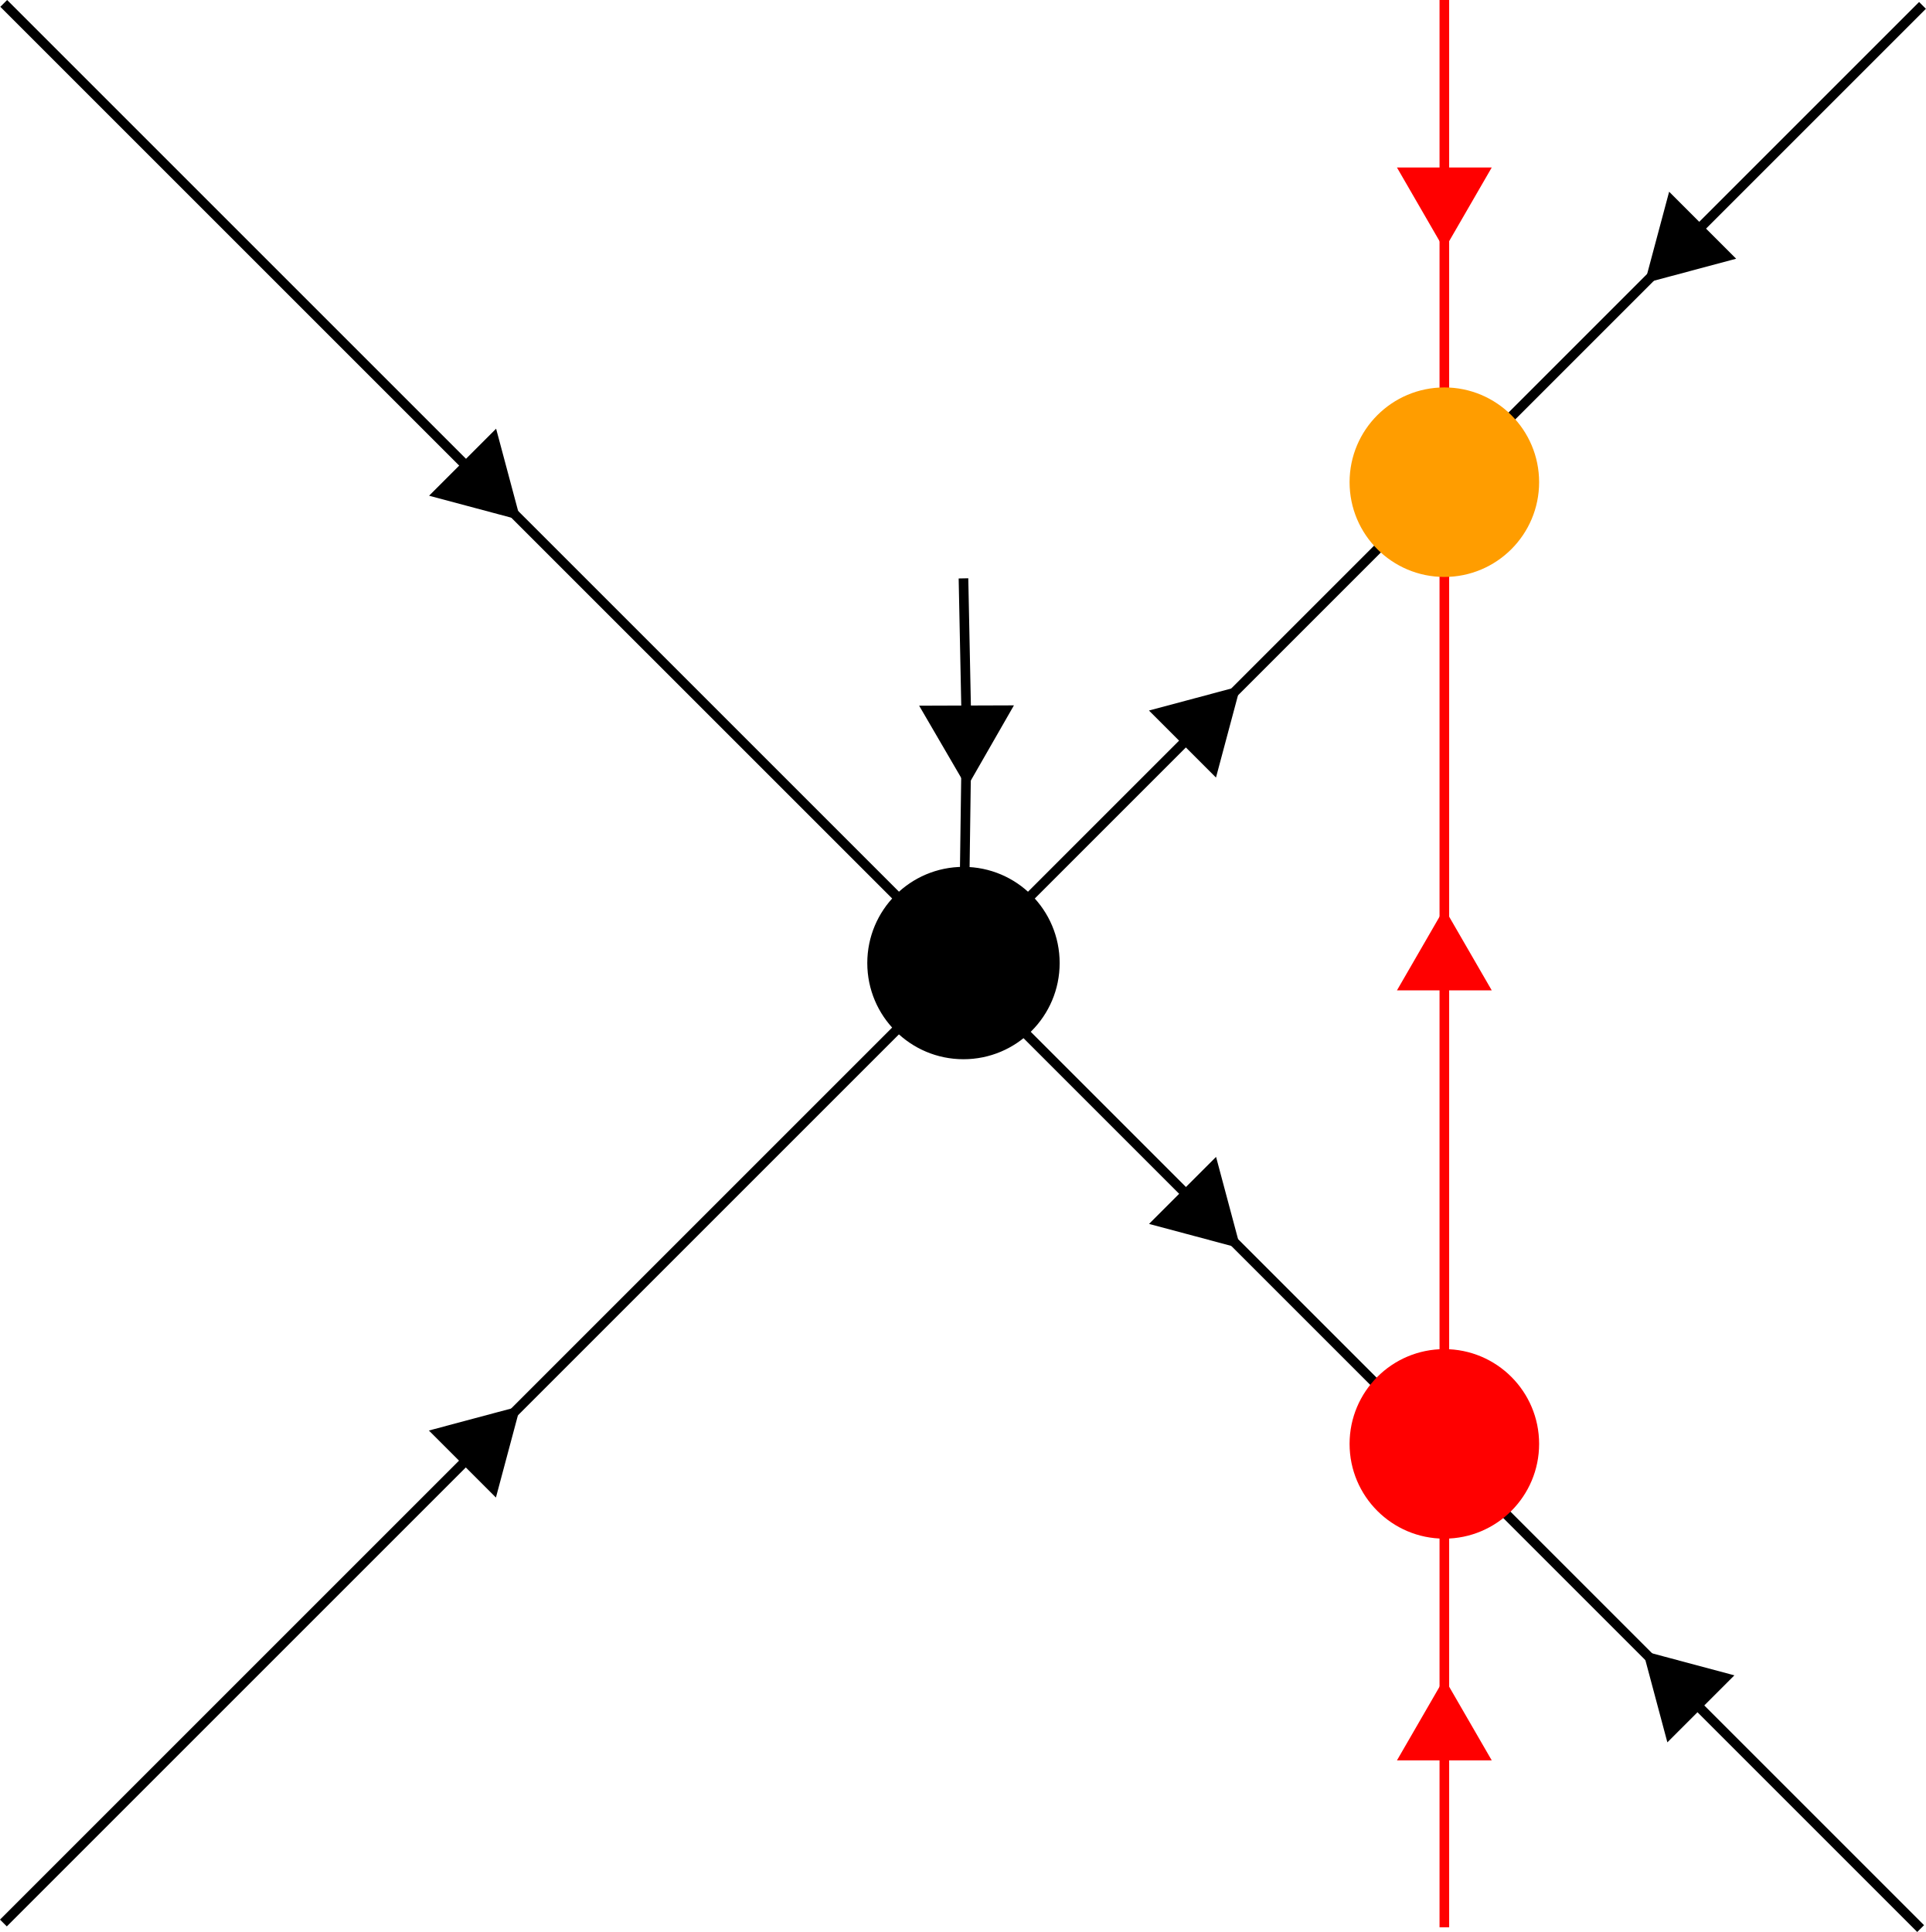
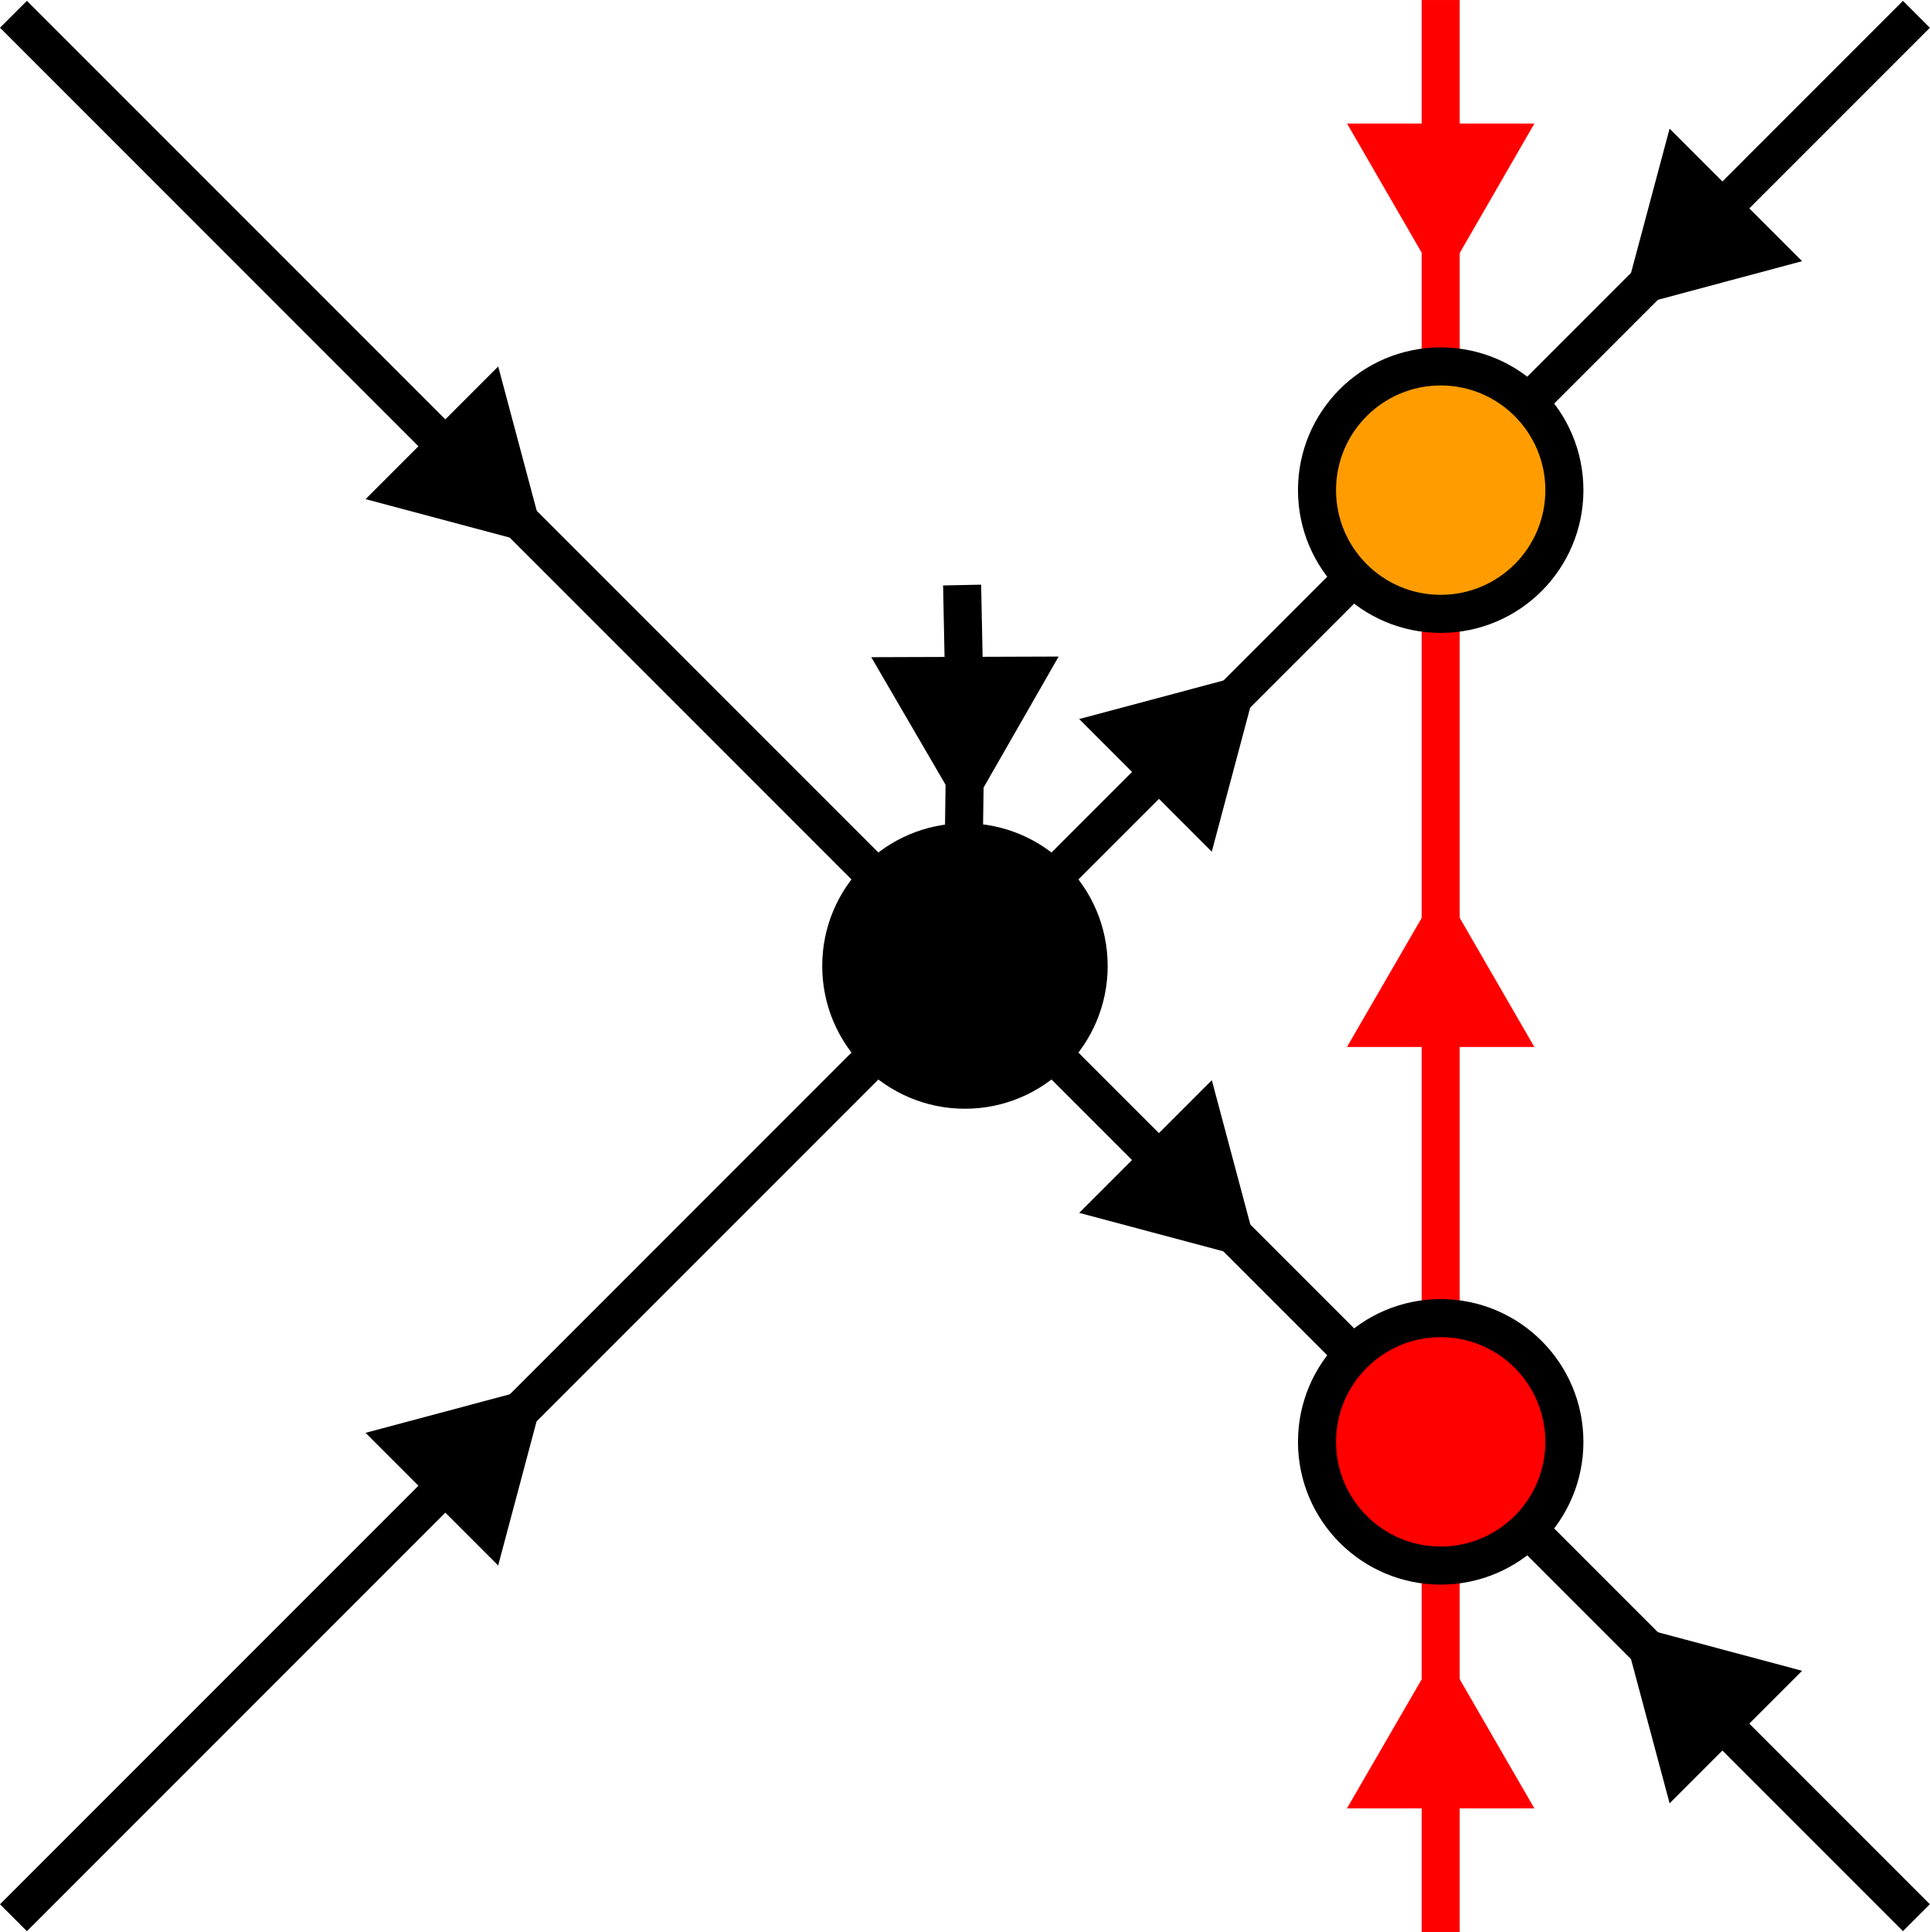
- <svg xmlns="http://www.w3.org/2000/svg" id="svg827" version="1.1" viewBox="0 0 70.64 70.87" height="70.87mm" width="70.64mm">
-   <defs id="defs824">
-     <marker style="overflow:visible" id="marker1935" refX="0" refY="0" orient="auto">
-       <path transform="scale(-0.8)" style="fill:context-stroke;fill-rule:evenodd;stroke:context-stroke;stroke-width:1pt" d="M 5.77,0 -2.88,5 V -5 Z" id="path1933" />
-     </marker>
-     <marker style="overflow:visible" id="marker1744" refX="0" refY="0" orient="auto">
-       <path transform="scale(0.8)" style="fill:context-stroke;fill-rule:evenodd;stroke:context-stroke;stroke-width:1pt" d="M 5.77,0 -2.88,5 V -5 Z" id="path1742" />
-     </marker>
-     <marker style="overflow:visible" id="TriangleOutL" refX="0" refY="0" orient="auto">
-       <path transform="scale(0.8)" style="fill:context-stroke;fill-rule:evenodd;stroke:context-stroke;stroke-width:1pt" d="M 5.77,0 -2.88,5 V -5 Z" id="path1421" />
-     </marker>
-     <marker style="overflow:visible" id="TriangleInL" refX="0" refY="0" orient="auto">
-       <path transform="scale(-0.8)" style="fill:context-stroke;fill-rule:evenodd;stroke:context-stroke;stroke-width:1pt" d="M 5.77,0 -2.88,5 V -5 Z" id="path1412" />
-     </marker>
-     <marker style="overflow:visible" id="EmptyTriangleInL" refX="0" refY="0" orient="auto">
-       <path transform="matrix(-0.8,0,0,-0.8,4.8,0)" style="fill:context-fill;fill-rule:evenodd;stroke:context-stroke;stroke-width:1pt" d="M 5.77,0 -2.88,5 V -5 Z" id="path1430" />
-     </marker>
-     <marker style="overflow:visible" id="Arrow1Lstart" refX="0" refY="0" orient="auto">
-       <path transform="matrix(0.8,0,0,0.8,10,0)" style="fill:context-stroke;fill-rule:evenodd;stroke:context-stroke;stroke-width:1pt" d="M 0,0 5,-5 -12.5,0 5,5 Z" id="path1837" />
-     </marker>
-     <marker style="overflow:visible" id="SemiCircleIn" refX="0" refY="0" orient="auto">
-       <path transform="scale(0.6)" style="fill:context-stroke;fill-rule:evenodd;stroke:context-stroke;stroke-width:1pt" d="m -0.375,-0.046 c 0,2.76 2.24,5 5,5 v -10 c -2.76,0 -5,2.24 -5,5 z" id="path2015" />
-     </marker>
-     <marker style="overflow:visible" id="marker32411" refX="0" refY="0" orient="auto">
-       <path transform="matrix(-0.8,0,0,-0.8,-10,0)" style="fill:context-stroke;fill-rule:evenodd;stroke:context-stroke;stroke-width:1pt" d="M 0,0 5,-5 -12.5,0 5,5 Z" id="path32409" />
-     </marker>
-     <marker style="overflow:visible" id="Arrow1Lend" refX="0" refY="0" orient="auto">
-       <path transform="matrix(-0.8,0,0,-0.8,-10,0)" style="fill:context-stroke;fill-rule:evenodd;stroke:context-stroke;stroke-width:1pt" d="M 0,0 5,-5 -12.5,0 5,5 Z" id="path1840" />
-     </marker>
-     <marker style="overflow:visible" id="Tail" refX="0" refY="0" orient="auto">
-       <g transform="scale(-1.2)" id="g1885">
-         <path style="fill:none;fill-rule:evenodd;stroke:context-stroke;stroke-width:0.8;stroke-linecap:round" d="M -3.805,-3.959 0.544,0" id="path1873" />
-         <path style="fill:none;fill-rule:evenodd;stroke:context-stroke;stroke-width:0.8;stroke-linecap:round" d="M -1.287,-3.959 3.062,0" id="path1875" />
-         <path style="fill:none;fill-rule:evenodd;stroke:context-stroke;stroke-width:0.8;stroke-linecap:round" d="M 1.305,-3.959 5.654,0" id="path1877" />
-         <path style="fill:none;fill-rule:evenodd;stroke:context-stroke;stroke-width:0.8;stroke-linecap:round" d="M -3.805,4.178 0.544,0.22" id="path1879" />
-         <path style="fill:none;fill-rule:evenodd;stroke:context-stroke;stroke-width:0.8;stroke-linecap:round" d="M -1.287,4.178 3.062,0.22" id="path1881" />
-         <path style="fill:none;fill-rule:evenodd;stroke:context-stroke;stroke-width:0.8;stroke-linecap:round" d="M 1.305,4.178 5.654,0.22" id="path1883" />
+ <svg xmlns="http://www.w3.org/2000/svg" width="71.553mm" height="71.614mm" viewBox="0 0 71.553 71.614" version="1.1" id="svg1">
+   <defs id="defs1">
+     <marker markerWidth="4.259" markerHeight="4.927" refX="2.13" refY="2.464" orient="auto" id="marker8035-5-98">
+       <g id="g7981-0-7" transform="matrix(-1.889764,0,0,-1.889764,61.19217,109.658)" style="stroke-width:0.529">
+         <g id="path7983-3-2" style="stroke-width:0.529">
+           <path style="color:#000000;fill:#000000;fill-rule:evenodd;stroke-width:0.112pt;-inkscape-stroke:none" d="m 30.409,56.724 1.831,-1.058 v 2.117 z" id="path7987-6-8" />
+           <path style="color:#000000;fill:#000000;fill-rule:evenodd;stroke-width:0.529;-inkscape-stroke:none" d="m 32.381,55.42 -2.254,1.305 0.211,0.121 2.043,1.182 z m -0.283,0.49 v 1.627 l -1.408,-0.814 z" id="path7989-1-29" />
+         </g>
      </g>
    </marker>
-     <marker style="overflow:visible" id="Arrow1Lstart-2" refX="0" refY="0" orient="auto">
-       <path transform="matrix(0.8,0,0,0.8,10,0)" style="fill:context-stroke;fill-rule:evenodd;stroke:context-stroke;stroke-width:1pt" d="M 0,0 5,-5 -12.5,0 5,5 Z" id="path1837-0" />
+     <marker markerWidth="4.259" markerHeight="4.924" refX="2.13" refY="2.462" orient="auto" id="marker5177-66-6">
+       <g id="g5160-4-2" transform="matrix(1.889764,0,0,1.889764,-92.68701,-89.41683)" style="stroke-width:0.529">
+         <g id="path5162-0-6" style="stroke-width:0.529">
+           <path style="color:#000000;fill:#000000;fill-rule:evenodd;stroke-width:0.112pt;-inkscape-stroke:none" d="m 49.329,48.62 1.831,-1.058 v 2.117 z" id="path5166-0-7" />
+           <path style="color:#000000;fill:#000000;fill-rule:evenodd;stroke-width:0.529;-inkscape-stroke:none" d="m 51.301,47.316 -2.254,1.303 0.211,0.123 2.043,1.18 z m -0.281,0.488 v 1.631 l -1.408,-0.814 z" id="path5168-4-5" />
+         </g>
+       </g>
    </marker>
-     <marker style="overflow:visible" id="Arrow1Lstart-9" refX="0" refY="0" orient="auto">
-       <path transform="matrix(0.8,0,0,0.8,10,0)" style="fill:context-stroke;fill-rule:evenodd;stroke:context-stroke;stroke-width:1pt" d="M 0,0 5,-5 -12.5,0 5,5 Z" id="path1837-7" />
+     <marker markerWidth="4.259" markerHeight="4.924" refX="2.13" refY="2.462" orient="auto" id="marker5177-6-6">
+       <g id="g5160-1-4" transform="matrix(1.889764,0,0,1.889764,-92.68701,-89.41683)" style="stroke-width:0.529">
+         <g id="path5162-2-62" style="stroke-width:0.529">
+           <path style="color:#000000;fill:#000000;fill-rule:evenodd;stroke-width:0.112pt;-inkscape-stroke:none" d="m 49.329,48.62 1.831,-1.058 v 2.117 z" id="path5166-9-5" />
+           <path style="color:#000000;fill:#000000;fill-rule:evenodd;stroke-width:0.529;-inkscape-stroke:none" d="m 51.301,47.316 -2.254,1.303 0.211,0.123 2.043,1.18 z m -0.281,0.488 v 1.631 l -1.408,-0.814 z" id="path5168-31-8" />
+         </g>
+       </g>
    </marker>
-     <marker style="overflow:visible" id="Arrow1Lstart-2-3" refX="0" refY="0" orient="auto">
-       <path transform="matrix(0.8,0,0,0.8,10,0)" style="fill:context-stroke;fill-rule:evenodd;stroke:context-stroke;stroke-width:1pt" d="M 0,0 5,-5 -12.5,0 5,5 Z" id="path1837-0-6" />
+     <marker markerWidth="4.259" markerHeight="4.924" refX="2.13" refY="2.462" orient="auto" id="marker3">
+       <g id="g3" transform="matrix(1.889764,0,0,1.889764,-92.68701,-89.41683)" style="stroke-width:0.529">
+         <g id="g2" style="stroke-width:0.529">
+           <path style="color:#000000;fill:#000000;fill-rule:evenodd;stroke-width:0.112pt;-inkscape-stroke:none" d="m 49.329,48.62 1.831,-1.058 v 2.117 z" id="path1" />
+           <path style="color:#000000;fill:#000000;fill-rule:evenodd;stroke-width:0.529;-inkscape-stroke:none" d="m 51.301,47.316 -2.254,1.303 0.211,0.123 2.043,1.18 z m -0.281,0.488 v 1.631 l -1.408,-0.814 z" id="path2" />
+         </g>
+       </g>
    </marker>
-     <marker style="overflow:visible" id="Arrow1Lstart-93" refX="0" refY="0" orient="auto">
-       <path transform="matrix(0.8,0,0,0.8,10,0)" style="fill:context-stroke;fill-rule:evenodd;stroke:context-stroke;stroke-width:1pt" d="M 0,0 5,-5 -12.5,0 5,5 Z" id="path1837-1" />
+     <marker markerWidth="4.259" markerHeight="4.924" refX="2.13" refY="2.462" orient="auto" id="marker5177" viewBox="0 0 4.259 4.924" preserveAspectRatio="xMidYMid">
+       <g id="g5160" transform="matrix(1.889764,0,0,1.889764,-92.68701,-89.41683)" style="stroke-width:0.529">
+         <g id="path5162" style="stroke-width:0.529">
+           <path style="color:#000000;fill:#000000;fill-rule:evenodd;stroke-width:0.112pt;-inkscape-stroke:none" d="m 49.329,48.62 1.831,-1.058 v 2.117 z" id="path5166" />
+           <path style="color:#000000;fill:#000000;fill-rule:evenodd;stroke-width:0.529;-inkscape-stroke:none" d="m 51.301,47.316 -2.254,1.303 0.211,0.123 2.043,1.18 z m -0.281,0.488 v 1.631 l -1.408,-0.814 z" id="path5168" />
+         </g>
+       </g>
    </marker>
-     <marker style="overflow:visible" id="Arrow1Lstart-2-9" refX="0" refY="0" orient="auto">
-       <path transform="matrix(0.8,0,0,0.8,10,0)" style="fill:context-stroke;fill-rule:evenodd;stroke:context-stroke;stroke-width:1pt" d="M 0,0 5,-5 -12.5,0 5,5 Z" id="path1837-0-4" />
+     <marker markerWidth="4.259" markerHeight="4.927" refX="2.13" refY="2.464" orient="auto" id="marker8035-9-9">
+       <g id="g7981-4-6" transform="matrix(-1.889764,0,0,-1.889764,61.19217,109.658)" style="stroke-width:0.529">
+         <g id="path7983-7-0" style="stroke-width:0.529">
+           <path style="color:#000000;fill:#000000;fill-rule:evenodd;stroke-width:0.112pt;-inkscape-stroke:none" d="m 30.409,56.724 1.831,-1.058 v 2.117 z" id="path7987-8-2" />
+           <path style="color:#000000;fill:#000000;fill-rule:evenodd;stroke-width:0.529;-inkscape-stroke:none" d="m 32.381,55.42 -2.254,1.305 0.211,0.121 2.043,1.182 z m -0.283,0.49 v 1.627 l -1.408,-0.814 z" id="path7989-4-7" />
+         </g>
+       </g>
    </marker>
-     <marker style="overflow:visible" id="Arrow1Lstart-2-9-4" refX="0" refY="0" orient="auto">
-       <path transform="matrix(0.8,0,0,0.8,10,0)" style="fill:context-stroke;fill-rule:evenodd;stroke:context-stroke;stroke-width:1pt" d="M 0,0 5,-5 -12.5,0 5,5 Z" id="path1837-0-4-5" />
+     <marker markerWidth="4.259" markerHeight="4.924" refX="2.13" refY="2.462" orient="auto" id="marker8829-1">
+       <g id="path8563-3" style="fill:#ff0000;fill-opacity:1;stroke-width:0.529" transform="matrix(1.889764,0,0,1.889764,-101.6597,-100.6225)">
+         <path style="color:#000000;fill:#ff0000;fill-opacity:1;fill-rule:evenodd;stroke-width:0.112pt;-inkscape-stroke:none" d="M 55.767,54.549 53.936,55.607 V 53.49 Z" id="path8567-1" />
+         <path style="color:#000000;fill:#ff0000;fill-opacity:1;fill-rule:evenodd;stroke-width:0.529;-inkscape-stroke:none" d="m 53.795,53.246 v 2.605 l 2.254,-1.303 -0.211,-0.123 z m 0.283,0.49 1.406,0.812 -1.406,0.812 z" id="path8569-1" />
+       </g>
    </marker>
-     <marker style="overflow:visible" id="Arrow1Lstart-2-9-4-3" refX="0" refY="0" orient="auto">
-       <path transform="matrix(0.8,0,0,0.8,10,0)" style="fill:context-stroke;fill-rule:evenodd;stroke:context-stroke;stroke-width:1pt" d="M 0,0 5,-5 -12.5,0 5,5 Z" id="path1837-0-4-5-6" />
+     <marker markerWidth="4.259" markerHeight="4.924" refX="2.13" refY="2.462" orient="auto" id="marker8829-1-0">
+       <g id="path8563-3-3" style="fill:#ff0000;fill-opacity:1;stroke-width:0.529" transform="matrix(1.889764,0,0,1.889764,-101.6597,-100.6225)">
+         <path style="color:#000000;fill:#ff0000;fill-opacity:1;fill-rule:evenodd;stroke-width:0.112pt;-inkscape-stroke:none" d="M 55.767,54.549 53.936,55.607 V 53.49 Z" id="path8567-1-4" />
+         <path style="color:#000000;fill:#ff0000;fill-opacity:1;fill-rule:evenodd;stroke-width:0.529;-inkscape-stroke:none" d="m 53.795,53.246 v 2.605 l 2.254,-1.303 -0.211,-0.123 z m 0.283,0.49 1.406,0.812 -1.406,0.812 z" id="path8569-1-0" />
+       </g>
    </marker>
-     <marker style="overflow:visible" id="Arrow1Lstart-0" refX="0" refY="0" orient="auto">
-       <path transform="matrix(0.8,0,0,0.8,10,0)" style="fill:context-stroke;fill-rule:evenodd;stroke:context-stroke;stroke-width:1pt" d="M 0,0 5,-5 -12.5,0 5,5 Z" id="path1837-6" />
+     <marker markerWidth="4.259" markerHeight="4.924" refX="2.13" refY="2.462" orient="auto" id="marker8829-1-0-9">
+       <g id="path8563-3-3-1" style="fill:#ff0000;fill-opacity:1;stroke-width:0.529" transform="matrix(1.889764,0,0,1.889764,-101.6597,-100.6225)">
+         <path style="color:#000000;fill:#ff0000;fill-opacity:1;fill-rule:evenodd;stroke-width:0.112pt;-inkscape-stroke:none" d="M 55.767,54.549 53.936,55.607 V 53.49 Z" id="path8567-1-4-9" />
+         <path style="color:#000000;fill:#ff0000;fill-opacity:1;fill-rule:evenodd;stroke-width:0.529;-inkscape-stroke:none" d="m 53.795,53.246 v 2.605 l 2.254,-1.303 -0.211,-0.123 z m 0.283,0.49 1.406,0.812 -1.406,0.812 z" id="path8569-1-0-6" />
+       </g>
    </marker>
-     <marker style="overflow:visible" id="Arrow1Lstart-2-9-4-3-2" refX="0" refY="0" orient="auto">
-       <path transform="matrix(0.8,0,0,0.8,10,0)" style="fill:context-stroke;fill-rule:evenodd;stroke:context-stroke;stroke-width:1pt" d="M 0,0 5,-5 -12.5,0 5,5 Z" id="path1837-0-4-5-6-0" />
+     <marker markerWidth="4.259" markerHeight="4.924" refX="2.13" refY="2.462" orient="auto" id="marker5177-66">
+       <g id="g5160-4" transform="matrix(1.889764,0,0,1.889764,-92.68701,-89.41683)" style="stroke-width:0.529">
+         <g id="path5162-0" style="stroke-width:0.529">
+           <path style="color:#000000;fill:#000000;fill-rule:evenodd;stroke-width:0.112pt;-inkscape-stroke:none" d="m 49.329,48.62 1.831,-1.058 v 2.117 z" id="path5166-0" />
+           <path style="color:#000000;fill:#000000;fill-rule:evenodd;stroke-width:0.529;-inkscape-stroke:none" d="m 51.301,47.316 -2.254,1.303 0.211,0.123 2.043,1.18 z m -0.281,0.488 v 1.631 l -1.408,-0.814 z" id="path5168-4" />
+         </g>
+       </g>
    </marker>
-     <marker style="overflow:visible" id="Arrow1Lstart-2-9-4-6" refX="0" refY="0" orient="auto">
-       <path transform="matrix(0.8,0,0,0.8,10,0)" style="fill:context-stroke;fill-rule:evenodd;stroke:context-stroke;stroke-width:1pt" d="M 0,0 5,-5 -12.5,0 5,5 Z" id="path1837-0-4-5-1" />
+     <marker markerWidth="4.259" markerHeight="4.924" refX="2.13" refY="2.462" orient="auto" id="marker1">
+       <g id="path11318" style="stroke-width:2;stroke-miterlimit:4;stroke-dasharray:none" transform="matrix(1.889764,0,0,1.889764,-319.3922,-165.9301)">
+         <path style="color:#000000;fill:#ff0000;fill-rule:evenodd;stroke-width:2;stroke-miterlimit:4;stroke-dasharray:none" d="m 170.983,89.107 -1.831,1.058 v -2.117 z" id="path11322" />
+         <path style="color:#000000;fill:#ff0000;fill-rule:evenodd;stroke-width:2;stroke-miterlimit:4;stroke-dasharray:none" d="m 169.012,87.805 v 2.605 l 2.254,-1.303 -0.211,-0.123 z m 0.281,0.488 1.408,0.814 -1.408,0.814 z" id="path11324" />
+       </g>
    </marker>
-     <marker style="overflow:visible" id="Arrow1Lstart-2-9-5" refX="0" refY="0" orient="auto">
-       <path transform="matrix(0.8,0,0,0.8,10,0)" style="fill:context-stroke;fill-rule:evenodd;stroke:context-stroke;stroke-width:1pt" d="M 0,0 5,-5 -12.5,0 5,5 Z" id="path1837-0-4-54" />
+     <marker markerWidth="4.259" markerHeight="4.924" refX="2.13" refY="2.462" orient="auto" id="marker2" viewBox="0 0 4.259 4.924" preserveAspectRatio="xMidYMid">
+       <g id="path11310" style="stroke-width:2;stroke-miterlimit:4;stroke-dasharray:none" transform="matrix(1.889764,0,0,1.889764,-230.5106,-165.9301)">
+         <path style="color:#000000;fill:#ff0000;fill-rule:evenodd;stroke-width:2;stroke-miterlimit:4;stroke-dasharray:none" d="m 122.261,89.107 1.831,-1.058 v 2.117 z" id="path11314" />
+         <path style="color:#000000;fill:#ff0000;fill-rule:evenodd;stroke-width:2;stroke-miterlimit:4;stroke-dasharray:none" d="m 124.232,87.805 -2.254,1.303 0.213,0.121 2.041,1.182 z m -0.281,0.488 v 1.629 l -1.408,-0.814 z" id="path11316" />
+       </g>
    </marker>
-     <marker style="overflow:visible" id="Arrow1Lstart-2-9-4-3-2-6" refX="0" refY="0" orient="auto">
-       <path transform="matrix(0.8,0,0,0.8,10,0)" style="fill:context-stroke;fill-rule:evenodd;stroke:context-stroke;stroke-width:1pt" d="M 0,0 5,-5 -12.5,0 5,5 Z" id="path1837-0-4-5-6-0-9" />
+     <marker markerWidth="4.259" markerHeight="4.927" refX="2.13" refY="2.464" orient="auto" id="marker8035-3-8">
+       <g id="g7981-7-57" transform="matrix(-1.889764,0,0,-1.889764,61.19217,109.658)" style="stroke-width:0.529">
+         <g id="path7983-5-7-41" style="stroke-width:0.529">
+           <path style="color:#000000;fill:#000000;fill-rule:evenodd;stroke-width:0.112pt;-inkscape-stroke:none" d="m 30.409,56.724 1.831,-1.058 v 2.117 z" id="path7987-9-8" />
+           <path style="color:#000000;fill:#000000;fill-rule:evenodd;stroke-width:0.529;-inkscape-stroke:none" d="m 32.381,55.42 -2.254,1.305 0.211,0.121 2.043,1.182 z m -0.283,0.49 v 1.627 l -1.408,-0.814 z" id="path7989-2-5" />
+         </g>
+       </g>
    </marker>
-     <marker style="overflow:visible" id="Arrow1Lstart-2-9-4-6-3" refX="0" refY="0" orient="auto">
-       <path transform="matrix(0.8,0,0,0.8,10,0)" style="fill:context-stroke;fill-rule:evenodd;stroke:context-stroke;stroke-width:1pt" d="M 0,0 5,-5 -12.5,0 5,5 Z" id="path1837-0-4-5-1-7" />
-     </marker>
-     <marker style="overflow:visible" id="Arrow1Lstart-2-9-5-4" refX="0" refY="0" orient="auto">
-       <path transform="matrix(0.8,0,0,0.8,10,0)" style="fill:context-stroke;fill-rule:evenodd;stroke:context-stroke;stroke-width:1pt" d="M 0,0 5,-5 -12.5,0 5,5 Z" id="path1837-0-4-54-5" />
-     </marker>
-     <marker style="overflow:visible" id="Arrow1Lstart-9-2" refX="0" refY="0" orient="auto">
-       <path transform="matrix(0.8,0,0,0.8,10,0)" style="fill:context-stroke;fill-rule:evenodd;stroke:context-stroke;stroke-width:1pt" d="M 0,0 5,-5 -12.5,0 5,5 Z" id="path1837-7-5" />
-     </marker>
-     <marker style="overflow:visible" id="Arrow1Lstart-4" refX="0" refY="0" orient="auto">
-       <path transform="matrix(0.8,0,0,0.8,10,0)" style="fill:context-stroke;fill-rule:evenodd;stroke:context-stroke;stroke-width:1pt" d="M 0,0 5,-5 -12.5,0 5,5 Z" id="path1837-74" />
-     </marker>
-     <marker style="overflow:visible" id="Arrow1Lstart-0-4" refX="0" refY="0" orient="auto">
-       <path transform="matrix(0.8,0,0,0.8,10,0)" style="fill:context-stroke;fill-rule:evenodd;stroke:context-stroke;stroke-width:1pt" d="M 0,0 5,-5 -12.5,0 5,5 Z" id="path1837-6-3" />
-     </marker>
-     <marker style="overflow:visible" id="marker32411-4" refX="0" refY="0" orient="auto">
-       <path transform="matrix(-0.8,0,0,-0.8,-10,0)" style="fill:context-stroke;fill-rule:evenodd;stroke:context-stroke;stroke-width:1pt" d="M 0,0 5,-5 -12.5,0 5,5 Z" id="path32409-9" />
-     </marker>
-     <marker style="overflow:visible" id="marker1935-3" refX="0" refY="0" orient="auto">
-       <path transform="scale(-0.8)" style="fill:context-stroke;fill-rule:evenodd;stroke:context-stroke;stroke-width:1pt" d="M 5.77,0 -2.88,5 V -5 Z" id="path1933-6" />
-     </marker>
-     <marker style="overflow:visible" id="marker1935-5" refX="0" refY="0" orient="auto">
-       <path transform="scale(-0.8)" style="fill:context-stroke;fill-rule:evenodd;stroke:context-stroke;stroke-width:1pt" d="M 5.77,0 -2.88,5 V -5 Z" id="path1933-3" />
-     </marker>
-     <marker style="overflow:visible" id="marker1935-6" refX="0" refY="0" orient="auto">
-       <path transform="scale(-0.8)" style="fill:context-stroke;fill-rule:evenodd;stroke:context-stroke;stroke-width:1pt" d="M 5.77,0 -2.88,5 V -5 Z" id="path1933-2" />
-     </marker>
-     <marker style="overflow:visible" id="marker1935-5-9" refX="0" refY="0" orient="auto">
-       <path transform="scale(-0.8)" style="fill:context-stroke;fill-rule:evenodd;stroke:context-stroke;stroke-width:1pt" d="M 5.77,0 -2.88,5 V -5 Z" id="path1933-3-1" />
-     </marker>
-     <marker style="overflow:visible" id="marker1935-3-2" refX="0" refY="0" orient="auto">
-       <path transform="scale(-0.8)" style="fill:context-stroke;fill-rule:evenodd;stroke:context-stroke;stroke-width:1pt" d="M 5.77,0 -2.88,5 V -5 Z" id="path1933-6-7" />
-     </marker>
-     <marker style="overflow:visible" id="marker1935-60" refX="0" refY="0" orient="auto">
-       <path transform="scale(-0.8)" style="fill:context-stroke;fill-rule:evenodd;stroke:context-stroke;stroke-width:1pt" d="M 5.77,0 -2.88,5 V -5 Z" id="path1933-62" />
-     </marker>
-     <marker style="overflow:visible" id="marker1935-5-6" refX="0" refY="0" orient="auto">
-       <path transform="scale(-0.8)" style="fill:context-stroke;fill-rule:evenodd;stroke:context-stroke;stroke-width:1pt" d="M 5.77,0 -2.88,5 V -5 Z" id="path1933-3-18" />
-     </marker>
-     <marker style="overflow:visible" id="marker1935-3-7" refX="0" refY="0" orient="auto">
-       <path transform="scale(-0.8)" style="fill:context-stroke;fill-rule:evenodd;stroke:context-stroke;stroke-width:1pt" d="M 5.77,0 -2.88,5 V -5 Z" id="path1933-6-9" />
-     </marker>
-     <marker style="overflow:visible" id="marker1935-6-2" refX="0" refY="0" orient="auto">
-       <path transform="scale(-0.8)" style="fill:context-stroke;fill-rule:evenodd;stroke:context-stroke;stroke-width:1pt" d="M 5.77,0 -2.88,5 V -5 Z" id="path1933-2-0" />
-     </marker>
-     <marker style="overflow:visible" id="marker1935-5-9-2" refX="0" refY="0" orient="auto">
-       <path transform="scale(-0.8)" style="fill:context-stroke;fill-rule:evenodd;stroke:context-stroke;stroke-width:1pt" d="M 5.77,0 -2.88,5 V -5 Z" id="path1933-3-1-3" />
-     </marker>
-     <marker style="overflow:visible" id="marker1935-3-2-7" refX="0" refY="0" orient="auto">
-       <path transform="scale(-0.8)" style="fill:context-stroke;fill-rule:evenodd;stroke:context-stroke;stroke-width:1pt" d="M 5.77,0 -2.88,5 V -5 Z" id="path1933-6-7-5" />
-     </marker>
-     <marker style="overflow:visible" id="marker1935-3-2-7-3" refX="0" refY="0" orient="auto">
-       <path transform="scale(-0.8)" style="fill:context-stroke;fill-rule:evenodd;stroke:context-stroke;stroke-width:1pt" d="M 5.77,0 -2.88,5 V -5 Z" id="path1933-6-7-5-6" />
-     </marker>
-     <marker style="overflow:visible" id="marker1935-5-9-2-1" refX="0" refY="0" orient="auto">
-       <path transform="scale(-0.8)" style="fill:context-stroke;fill-rule:evenodd;stroke:context-stroke;stroke-width:1pt" d="M 5.77,0 -2.88,5 V -5 Z" id="path1933-3-1-3-2" />
-     </marker>
-     <marker style="overflow:visible" id="marker1935-6-2-9" refX="0" refY="0" orient="auto">
-       <path transform="scale(-0.8)" style="fill:context-stroke;fill-rule:evenodd;stroke:context-stroke;stroke-width:1pt" d="M 5.77,0 -2.88,5 V -5 Z" id="path1933-2-0-3" />
-     </marker>
-     <marker style="overflow:visible" id="marker1935-3-7-1" refX="0" refY="0" orient="auto">
-       <path transform="scale(-0.8)" style="fill:context-stroke;fill-rule:evenodd;stroke:context-stroke;stroke-width:1pt" d="M 5.77,0 -2.88,5 V -5 Z" id="path1933-6-9-9" />
-     </marker>
-     <marker style="overflow:visible" id="marker1935-5-6-4" refX="0" refY="0" orient="auto">
-       <path transform="scale(-0.8)" style="fill:context-stroke;fill-rule:evenodd;stroke:context-stroke;stroke-width:1pt" d="M 5.77,0 -2.88,5 V -5 Z" id="path1933-3-18-7" />
-     </marker>
-     <marker style="overflow:visible" id="marker1935-60-8" refX="0" refY="0" orient="auto">
-       <path transform="scale(-0.8)" style="fill:context-stroke;fill-rule:evenodd;stroke:context-stroke;stroke-width:1pt" d="M 5.77,0 -2.88,5 V -5 Z" id="path1933-62-4" />
-     </marker>
-     <marker style="overflow:visible" id="marker1744-3" refX="0" refY="0" orient="auto">
-       <path transform="scale(0.8)" style="fill:context-stroke;fill-rule:evenodd;stroke:context-stroke;stroke-width:1pt" d="M 5.77,0 -2.88,5 V -5 Z" id="path1742-6" />
-     </marker>
-     <marker style="overflow:visible" id="marker1744-3-5" refX="0" refY="0" orient="auto">
-       <path transform="scale(0.8)" style="fill:context-stroke;fill-rule:evenodd;stroke:context-stroke;stroke-width:1pt" d="M 5.77,0 -2.88,5 V -5 Z" id="path1742-6-3" />
+     <marker markerWidth="4.259" markerHeight="4.927" refX="2.13" refY="2.464" orient="auto" id="marker8035-5-9">
+       <g id="g7981-6-75" transform="matrix(-1.889764,0,0,-1.889764,61.19217,109.658)" style="stroke-width:0.529">
+         <g id="path7983-9-3" style="stroke-width:0.529">
+           <path style="color:#000000;fill:#000000;fill-rule:evenodd;stroke-width:0.112pt;-inkscape-stroke:none" d="m 30.409,56.724 1.831,-1.058 v 2.117 z" id="path7987-3-8" />
+           <path style="color:#000000;fill:#000000;fill-rule:evenodd;stroke-width:0.529;-inkscape-stroke:none" d="m 32.381,55.42 -2.254,1.305 0.211,0.121 2.043,1.182 z m -0.283,0.49 v 1.627 l -1.408,-0.814 z" id="path7989-7-83" />
+         </g>
+       </g>
    </marker>
  </defs>
-   <g id="layer1" style="opacity:1" transform="translate(-35.37215,-35.32214)">
-     <path style="fill:none;stroke:#000000;stroke-width:0.353;stroke-linecap:butt;stroke-linejoin:miter;stroke-miterlimit:4;stroke-dasharray:none;stroke-opacity:1;marker-mid:url(#TriangleOutL)" d="m 70.68,70.679 8.772,-8.772 8.772,-8.772" id="path40444-35-6-2-9-1" />
-     <path style="fill:none;stroke:#000000;stroke-width:0.353;stroke-linecap:butt;stroke-linejoin:miter;stroke-miterlimit:4;stroke-dasharray:none;stroke-opacity:1;marker-mid:url(#TriangleInL)" d="m 88.343,53.064 8.772,-8.772 8.772,-8.772" id="path40444-35-6-2-9-1-8" />
-     <path style="fill:none;stroke:#000000;stroke-width:0.353;stroke-linecap:butt;stroke-linejoin:miter;stroke-miterlimit:4;stroke-dasharray:none;stroke-opacity:1;marker-mid:url(#TriangleOutL)" d="M 35.497,105.862 53.041,88.318 70.586,70.773" id="path40444-35-6-2-9-1-2" />
-     <path style="fill:none;stroke:#000000;stroke-width:0.353;stroke-linecap:butt;stroke-linejoin:miter;stroke-miterlimit:4;stroke-dasharray:none;stroke-opacity:1;marker-mid:url(#TriangleOutL)" d="m 35.509,35.447 17.539,17.538 17.539,17.538" id="path41369-9" />
-     <path style="fill:none;stroke:#000000;stroke-width:0.353;stroke-linecap:butt;stroke-linejoin:miter;stroke-miterlimit:4;stroke-dasharray:none;stroke-opacity:1;marker-mid:url(#TriangleOutL)" d="m 70.686,70.928 8.769,8.769 8.769,8.769" id="path41369-9-3-6-0-6-5" />
-     <path style="fill:none;stroke:#000000;stroke-width:0.353;stroke-linecap:butt;stroke-linejoin:miter;stroke-miterlimit:4;stroke-dasharray:none;stroke-opacity:1;marker-mid:url(#TriangleInL)" d="m 88.281,88.529 8.769,8.769 8.769,8.769" id="path41369-9-3-6-0-6-5-0" />
-   </g>
-   <g id="layer5" transform="translate(-35.37215,-35.32214)">
-     <path style="fill:none;stroke:#ff0000;stroke-width:0.353;stroke-linecap:butt;stroke-linejoin:miter;stroke-miterlimit:4;stroke-dasharray:none;stroke-opacity:1;marker-mid:url(#marker1935)" d="m 88.349,53.01 v 17.639 17.639" id="path45851-2-0-6" />
-     <path style="fill:none;stroke:#ff0000;stroke-width:0.353;stroke-linecap:butt;stroke-linejoin:miter;stroke-miterlimit:4;stroke-dasharray:none;stroke-opacity:1;marker-mid:url(#marker1744-3)" d="m 88.349,35.278 v 7.19 10.541" id="path45851-2-0-6-7" />
-     <path style="fill:none;stroke:#ff0000;stroke-width:0.353;stroke-linecap:butt;stroke-linejoin:miter;stroke-miterlimit:4;stroke-dasharray:none;stroke-opacity:1;marker-mid:url(#marker1935-60-8)" d="m 88.349,88.287 v 10.608 7.124" id="path45851-2-0-6-7-5" />
-   </g>
-   <g id="layer3" transform="translate(-35.37215,-35.32214)">
-     <path style="fill:none;stroke:#000000;stroke-width:0.353;stroke-linecap:butt;stroke-linejoin:miter;stroke-miterlimit:4;stroke-dasharray:none;stroke-opacity:1;marker-mid:url(#marker1935-60-8)" d="m 70.711,70.649 0.116,-8.445 -0.116,-5.666" id="path44316-2-8-0-9-5" />
-   </g>
-   <g id="layer2" style="opacity:1" transform="translate(-35.37215,-35.32214)">
-     <ellipse style="opacity:1;fill:#000000;fill-opacity:1;stroke:#000000;stroke-width:0.104;stroke-linecap:round;stroke-linejoin:miter;stroke-miterlimit:4;stroke-dasharray:none;stroke-opacity:1;paint-order:stroke fill markers" id="ellipse40063" cx="70.711" cy="70.649" rx="3.476" ry="3.476" />
-   </g>
-   <g id="layer4" transform="translate(-35.37215,-35.32214)">
-     <ellipse style="opacity:1;fill:#ff0000;fill-opacity:1;stroke:#000000;stroke-width:0;stroke-linecap:round;stroke-linejoin:miter;stroke-miterlimit:4;stroke-dasharray:none;stroke-opacity:1;paint-order:stroke fill markers" id="ellipse40061-4" cx="88.349" cy="88.287" rx="3.476" ry="3.476" />
-     <ellipse style="fill:#ff9d00;fill-opacity:1;stroke:#000000;stroke-width:0;stroke-linecap:round;stroke-linejoin:miter;stroke-miterlimit:4;stroke-dasharray:none;stroke-opacity:1;paint-order:stroke fill markers" id="ellipse40061-4-3" cx="88.349" cy="53.01" rx="3.476" ry="3.476" />
+   <g id="layer1" transform="translate(-52.91671,-52.3875)">
+     <path style="fill:none;stroke:#000000;stroke-width:1.411;stroke-linecap:butt;stroke-linejoin:miter;stroke-miterlimit:4;stroke-dasharray:none;stroke-opacity:1;marker-mid:url(#marker8035-9-9)" d="m 88.693,88.194 8.819,8.819 8.819,8.819" id="path41369-9-3-6-0-6-5" />
+     <path style="fill:none;stroke:#000000;stroke-width:1.411;stroke-linecap:butt;stroke-linejoin:miter;stroke-miterlimit:4;stroke-dasharray:none;stroke-opacity:1;marker-mid:url(#marker5177)" d="m 106.332,105.833 8.819,8.819 8.819,8.819" id="path4" />
+     <path style="fill:none;stroke:#000000;stroke-width:1.411;stroke-linecap:butt;stroke-linejoin:miter;stroke-miterlimit:4;stroke-dasharray:none;stroke-opacity:1;marker-mid:url(#marker8035-5-98)" d="m 88.693,88.194 8.819,-8.819 8.819,-8.819" id="path5" />
+     <path style="fill:none;stroke:#000000;stroke-width:1.411;stroke-linecap:butt;stroke-linejoin:miter;stroke-miterlimit:4;stroke-dasharray:none;stroke-opacity:1;marker-mid:url(#marker5177-66-6)" d="m 106.332,70.556 8.819,-8.819 8.819,-8.819" id="path6" />
+     <path style="fill:none;stroke:#ff0000;stroke-width:1.411;stroke-linecap:butt;stroke-linejoin:miter;stroke-miterlimit:4;stroke-dasharray:none;stroke-opacity:1;marker-mid:url(#marker8829-1)" d="m 106.332,52.388 v 7.585 10.583" id="path45851-2" />
+     <path style="fill:none;stroke:#ff0000;stroke-width:1.411;stroke-linecap:butt;stroke-linejoin:miter;stroke-miterlimit:4;stroke-dasharray:none;stroke-opacity:1;marker-mid:url(#marker2)" d="M 106.332,70.556 V 88.194 105.833" id="path45851-2-3" />
+     <path style="fill:none;stroke:#ff0000;stroke-width:1.411;stroke-linecap:butt;stroke-linejoin:miter;stroke-miterlimit:4;stroke-dasharray:none;stroke-opacity:1;marker-mid:url(#marker2)" d="m 106.332,105.833 v 10.583 7.585" id="path45851-2-3-9" />
+     <path style="fill:none;stroke:#000000;stroke-width:1.411;stroke-linecap:butt;stroke-linejoin:miter;stroke-miterlimit:4;stroke-dasharray:none;stroke-opacity:1;marker-mid:url(#marker5177-66)" d="m 88.588,88.185 0.116,-8.445 -0.116,-5.666" id="path23392" />
+     <circle style="fill:#000000;fill-opacity:1;stroke:#000000;stroke-width:1.411;stroke-linecap:butt;stroke-linejoin:miter;stroke-miterlimit:4;stroke-dasharray:none;paint-order:normal" id="circle22154" cx="88.693" cy="88.194" r="4.586" />
+     <circle style="fill:#ff9d00;fill-opacity:1;stroke:#000000;stroke-width:1.411;stroke-linecap:butt;stroke-linejoin:miter;stroke-miterlimit:4;stroke-dasharray:none;paint-order:normal" id="circle22214" cx="106.332" cy="70.556" r="4.586" />
+     <circle style="fill:#ff0000;stroke:#000000;stroke-width:1.411;stroke-linecap:butt;stroke-linejoin:miter;stroke-miterlimit:4;stroke-dasharray:none;paint-order:normal" id="circle22649" cx="106.332" cy="105.833" r="4.586" />
+     <path style="fill:none;stroke:#000000;stroke-width:1.411;stroke-linecap:butt;stroke-linejoin:miter;stroke-miterlimit:4;stroke-dasharray:none;stroke-opacity:1;marker-mid:url(#marker8035-3-8)" d="M 53.416,123.472 71.054,105.833 88.693,88.195" id="path40444-35-3" />
+     <path style="fill:none;stroke:#000000;stroke-width:1.411;stroke-linecap:butt;stroke-linejoin:miter;stroke-miterlimit:4;stroke-dasharray:none;stroke-opacity:1;marker-mid:url(#marker8035-5-9)" d="M 53.416,52.917 71.054,70.556 88.693,88.195" id="path41369-9-3-6-0-6-4-0" />
  </g>
</svg>
